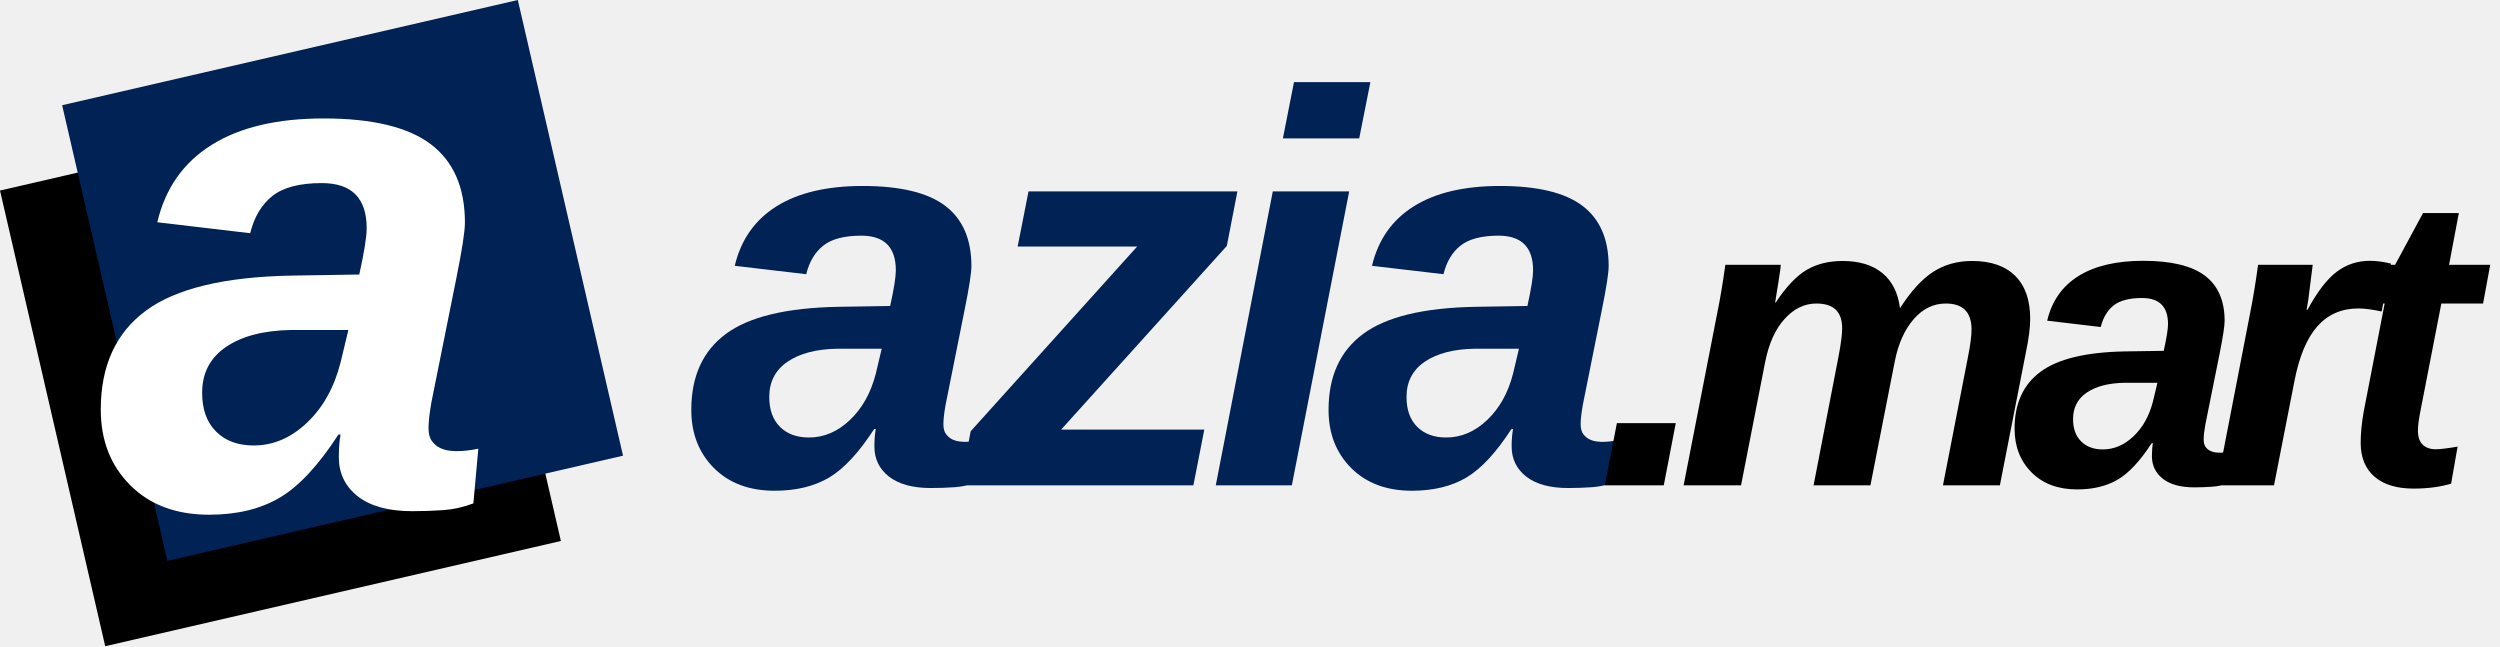
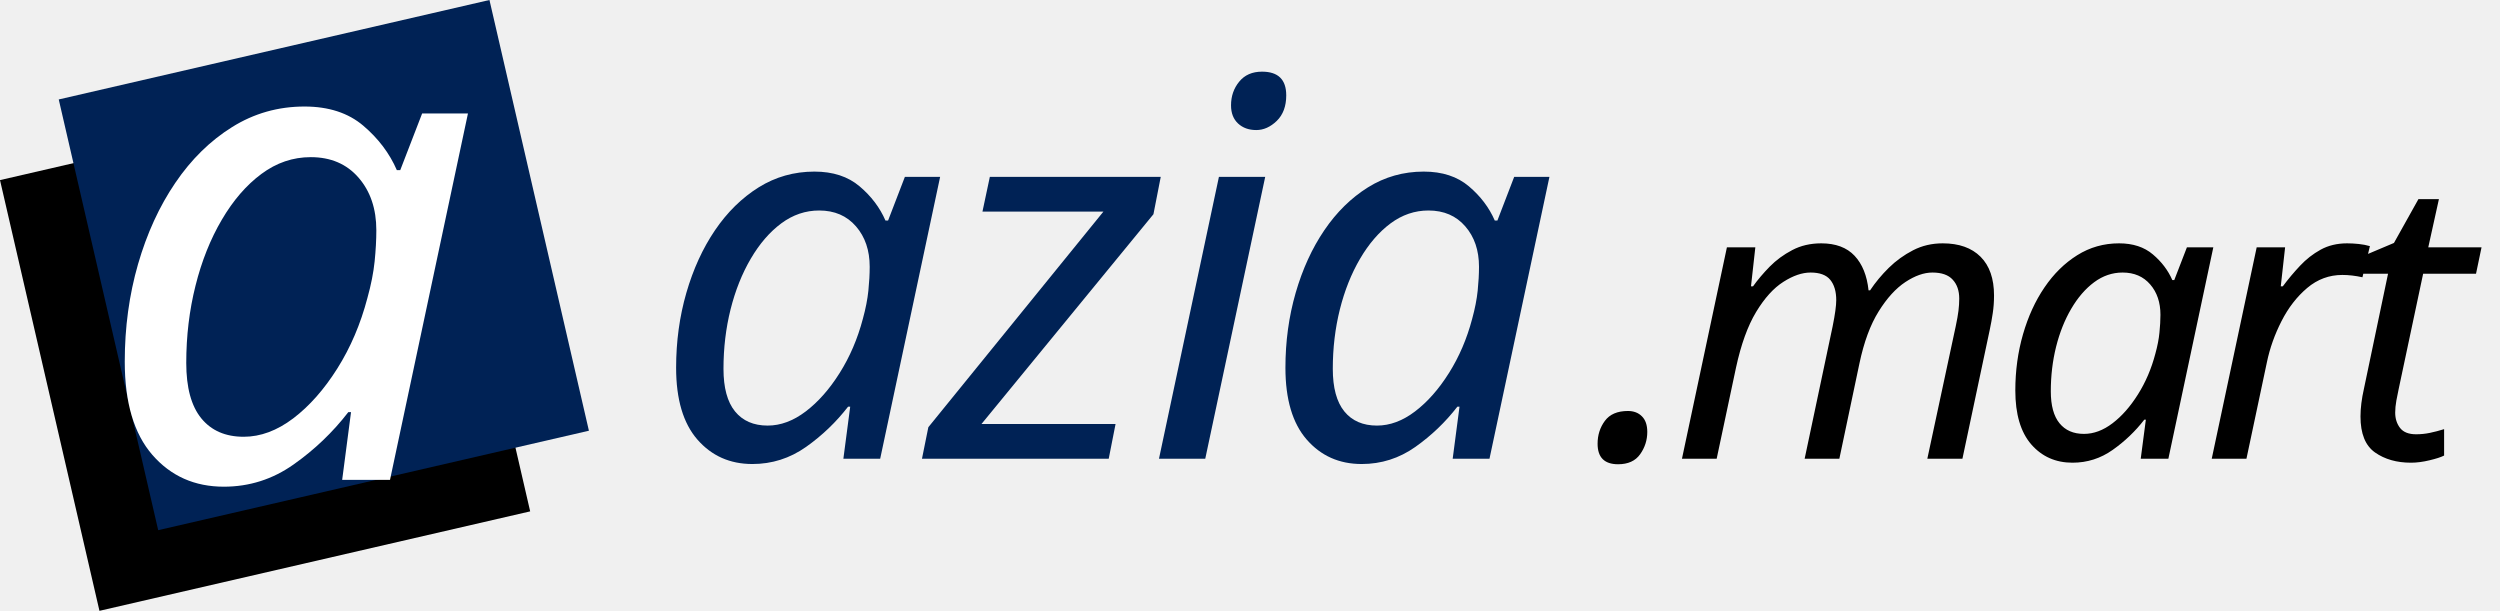
- <svg xmlns="http://www.w3.org/2000/svg" width="475.524mm" height="122.915mm" viewBox="0 0 475.524 122.915" version="1.1" id="svg5">
+ <svg xmlns="http://www.w3.org/2000/svg" width="503.069mm" height="122.915mm" viewBox="0 0 503.069 122.915" version="1.1" id="svg5">
  <defs id="defs2" />
  <g id="layer1" transform="translate(-5.735318,-49.80637)">
    <g id="g2707">
-       <rect style="fill:#000000;stroke-width:0.265" id="rect149" width="88.953" height="88.953" x="-13.771" y="85.133" transform="rotate(-13.00171)" />
-       <rect style="fill:#002255;stroke-width:0.265" id="rect67" width="88.953" height="88.953" x="1.397" y="71.979" transform="rotate(-13.00171)" />
-       <text xml:space="preserve" style="font-size:10.583px;line-height:1.25;font-family:'Merriweather Sans';-inkscape-font-specification:'Merriweather Sans, @wght=700';font-variation-settings:'wght' 700;stroke-width:0.265" x="24.231" y="146.367" id="text1253">
-         <tspan id="tspan1251" style="font-style:italic;font-variant:normal;font-weight:bold;font-stretch:normal;font-size:137.583px;font-family:Arial;-inkscape-font-specification:'Arial, Bold Italic';font-variant-ligatures:normal;font-variant-caps:normal;font-variant-numeric:normal;font-variant-east-asian:normal;fill:#ffffff;stroke-width:0.265" x="24.231" y="146.367">a</tspan>
-       </text>
-       <text xml:space="preserve" style="font-size:10.583px;line-height:1.25;font-family:'Merriweather Sans';-inkscape-font-specification:'Merriweather Sans, @wght=700';font-variation-settings:'wght' 700;letter-spacing:-6.657px;word-spacing:0px;fill:#002255;stroke-width:0.265" x="136.709" y="142.118" id="text11243">
-         <tspan id="tspan11241" style="font-style:italic;font-variant:normal;font-weight:bold;font-stretch:normal;font-size:105.833px;font-family:Arial;-inkscape-font-specification:'Arial, Bold Italic';font-variant-ligatures:normal;font-variant-caps:normal;font-variant-numeric:normal;font-variant-east-asian:normal;fill:#002255;stroke-width:0.265" x="136.709" y="142.118" dx="0">azia</tspan>
-       </text>
-       <text xml:space="preserve" style="font-size:10.583px;line-height:1.25;font-family:'Merriweather Sans';-inkscape-font-specification:'Merriweather Sans, @wght=700';font-variation-settings:'wght' 700;letter-spacing:-6.657px;word-spacing:0px;fill:#000000;stroke-width:0.265" x="309.217" y="142.118" id="text25985">
-         <tspan id="tspan25983" style="font-style:italic;font-variant:normal;font-weight:bold;font-stretch:normal;font-size:79.375px;font-family:Arial;-inkscape-font-specification:'Arial, Bold Italic';font-variant-ligatures:normal;font-variant-caps:normal;font-variant-numeric:normal;font-variant-east-asian:normal;fill:#000000;stroke-width:0.265" x="309.217" y="142.118" dx="0">.mart</tspan>
-       </text>
+       <g id="g14891">
+         <rect style="fill:#000000;stroke-width:0.265" id="rect149" width="88.953" height="88.953" x="-13.771" y="85.133" transform="rotate(-13.00171)" />
+         <rect style="fill:#002255;stroke-width:0.265" id="rect67" width="88.953" height="88.953" x="1.397" y="71.979" transform="rotate(-13.00171)" />
+         <text xml:space="preserve" style="font-size:10.583px;line-height:1.25;font-family:'Merriweather Sans';-inkscape-font-specification:'Merriweather Sans, @wght=700';font-variation-settings:'wght' 700;stroke-width:0.265" x="24.231" y="146.367" id="text1253">
+           <tspan id="tspan1251" style="font-style:italic;font-variant:normal;font-weight:normal;font-stretch:normal;font-size:137.583px;font-family:'Franklin Gothic Heavy';-inkscape-font-specification:'Franklin Gothic Heavy, Italic';font-variant-ligatures:normal;font-variant-caps:normal;font-variant-numeric:normal;font-variant-east-asian:normal;fill:#ffffff;stroke-width:0.265" x="24.231" y="146.367">a</tspan>
+         </text>
+         <text xml:space="preserve" style="font-size:10.583px;line-height:1.25;font-family:'Merriweather Sans';-inkscape-font-specification:'Merriweather Sans, @wght=700';font-variation-settings:'wght' 700;letter-spacing:-3.969px;word-spacing:0px;fill:#002255;stroke-width:0.265" x="136.709" y="142.118" id="text11243">
+           <tspan id="tspan11241" style="font-style:italic;font-variant:normal;font-weight:normal;font-stretch:normal;font-size:105.833px;font-family:'Franklin Gothic Heavy';-inkscape-font-specification:'Franklin Gothic Heavy, Italic';font-variant-ligatures:normal;font-variant-caps:normal;font-variant-numeric:normal;font-variant-east-asian:normal;fill:#002255;stroke-width:0.265" x="136.709" y="142.118" dx="0">azia</tspan>
+         </text>
+         <text xml:space="preserve" style="font-size:10.583px;line-height:1.25;font-family:'Merriweather Sans';-inkscape-font-specification:'Merriweather Sans, @wght=700';font-variation-settings:'wght' 700;letter-spacing:-3.969px;word-spacing:0px;fill:#000000;stroke-width:0.265" x="325.622" y="142.118" id="text25985">
+           <tspan id="tspan25983" style="font-style:italic;font-variant:normal;font-weight:normal;font-stretch:normal;font-size:79.375px;font-family:'Franklin Gothic Heavy';-inkscape-font-specification:'Franklin Gothic Heavy, Italic';font-variant-ligatures:normal;font-variant-caps:normal;font-variant-numeric:normal;font-variant-east-asian:normal;fill:#000000;stroke-width:0.265" x="325.622" y="142.118" dx="0">.mart</tspan>
+         </text>
+       </g>
    </g>
  </g>
</svg>
